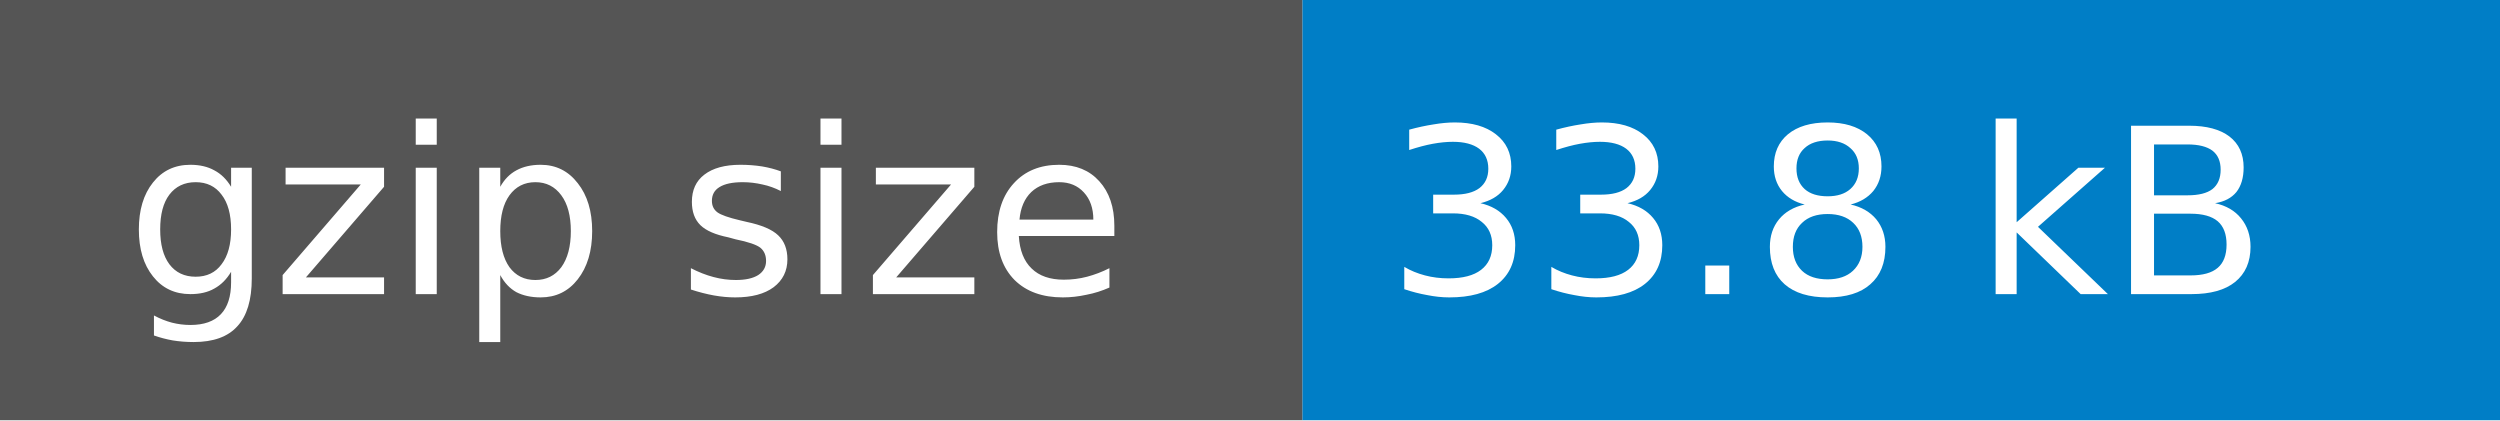
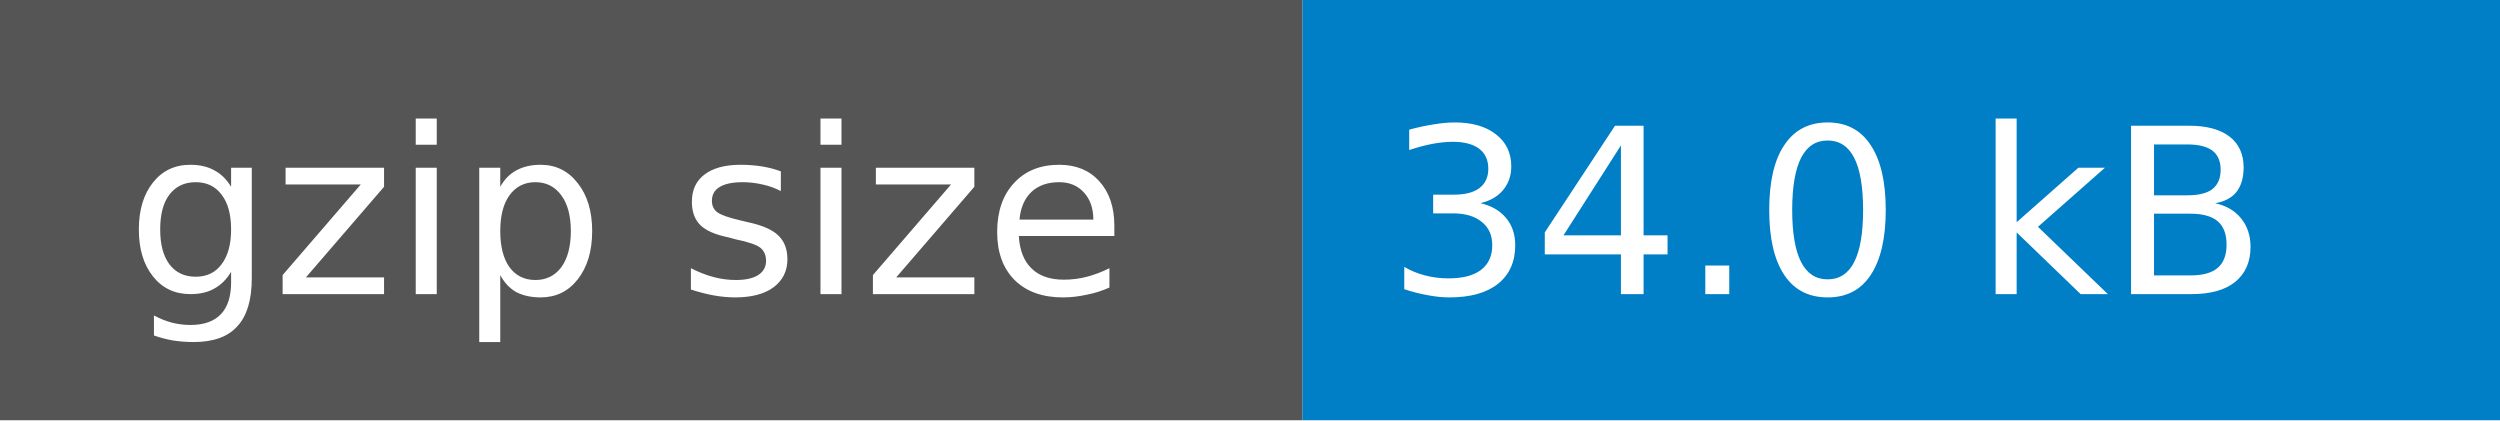
- <svg xmlns="http://www.w3.org/2000/svg" width="119" height="20" role="img" aria-label="gzip size: 33.8 kB">
+ <svg xmlns="http://www.w3.org/2000/svg" width="119" height="20" role="img" aria-label="gzip size: 34.0 kB">
  <rect width="62" height="20" fill="#555" />
  <rect x="62" width="57" height="20" fill="#007ec6" />
  <g fill="#fff" font-family="Verdana,DejaVu Sans,sans-serif" font-size="11">
    <text x="6" y="14">gzip size</text>
-     <text x="66" y="14">33.8 kB</text>
+     <text x="66" y="14">34.0 kB</text>
  </g>
</svg>
